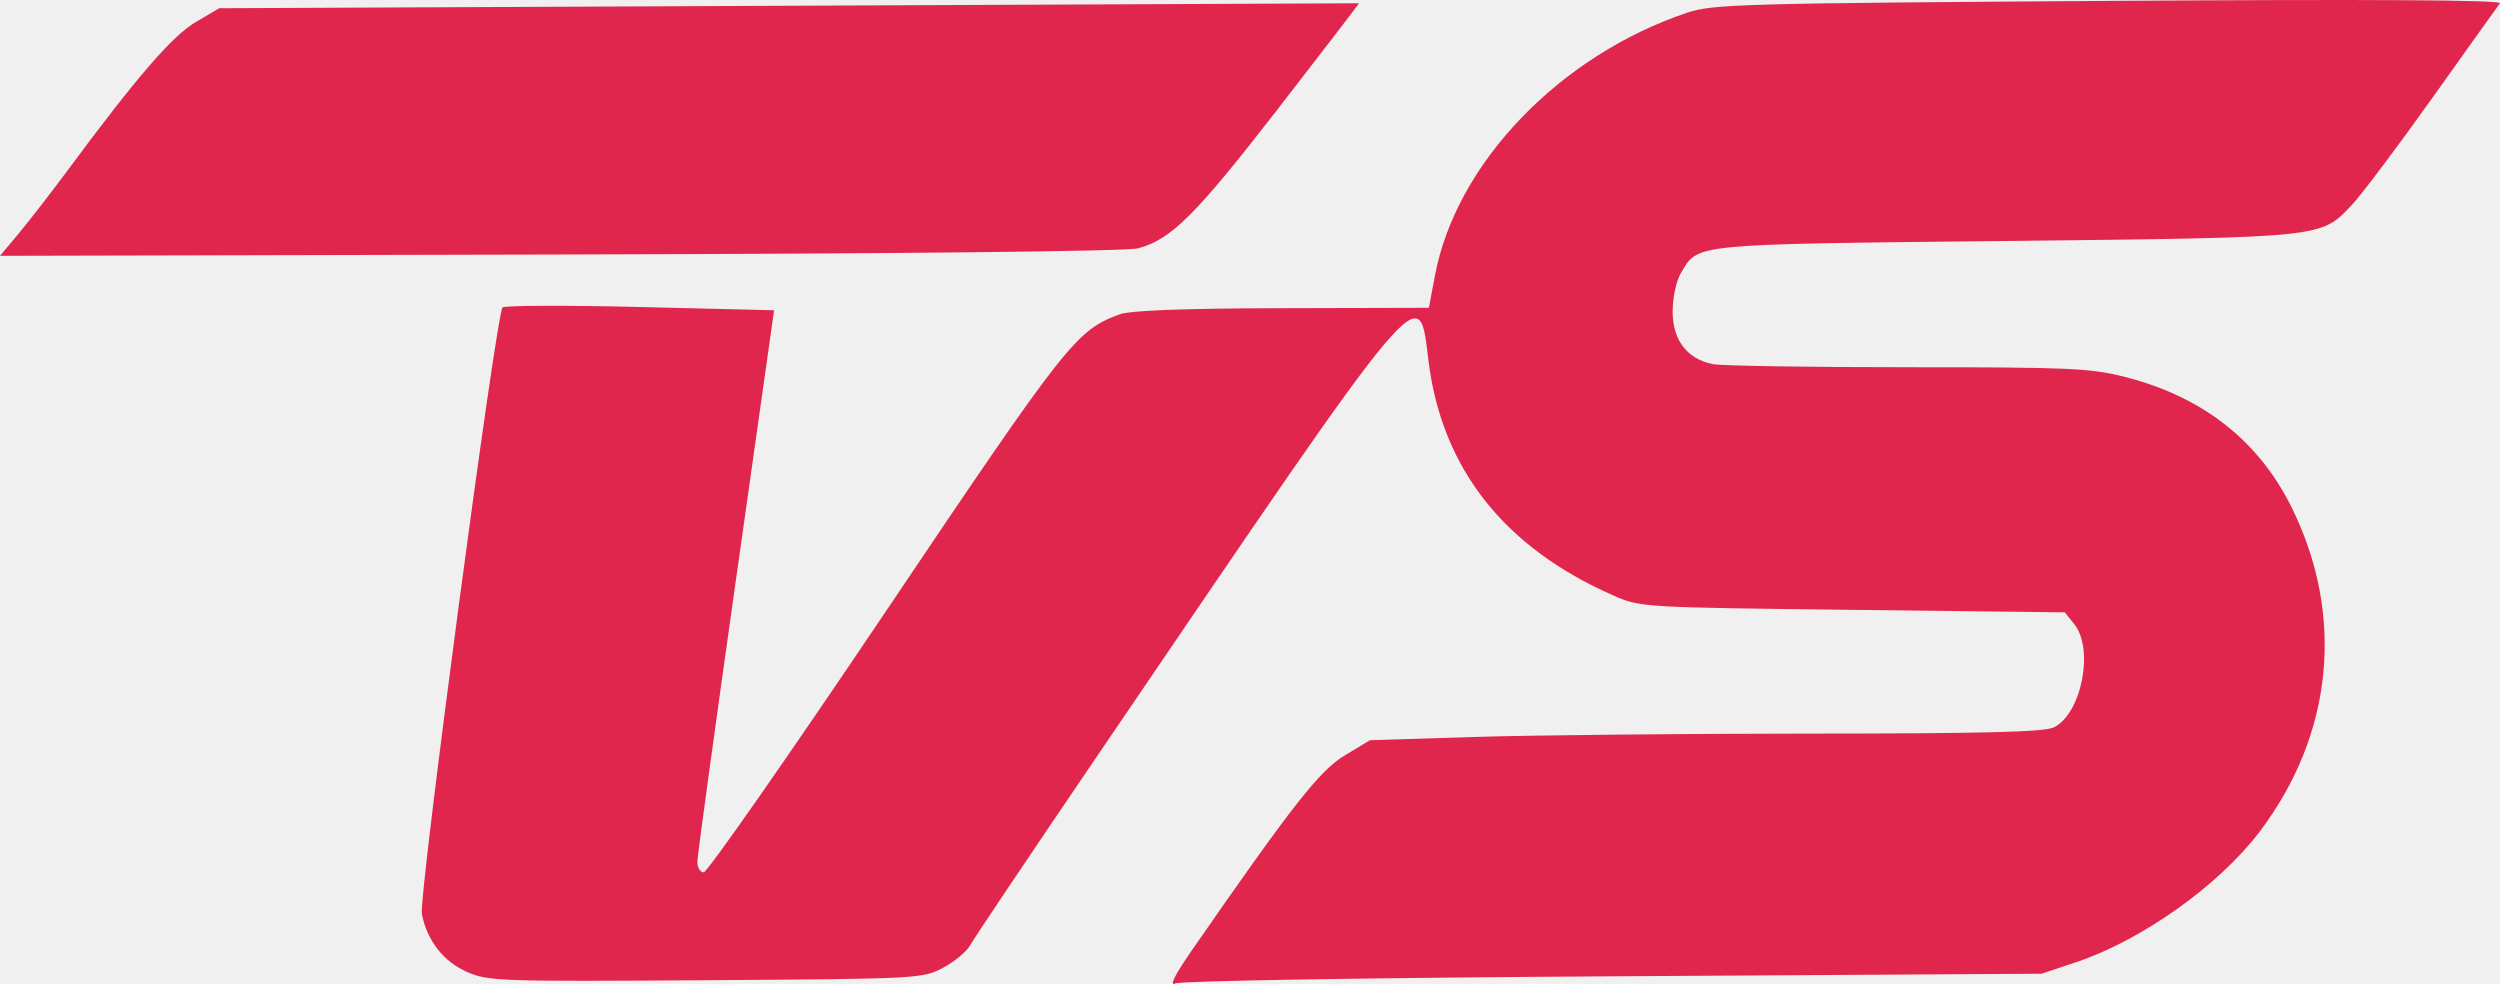
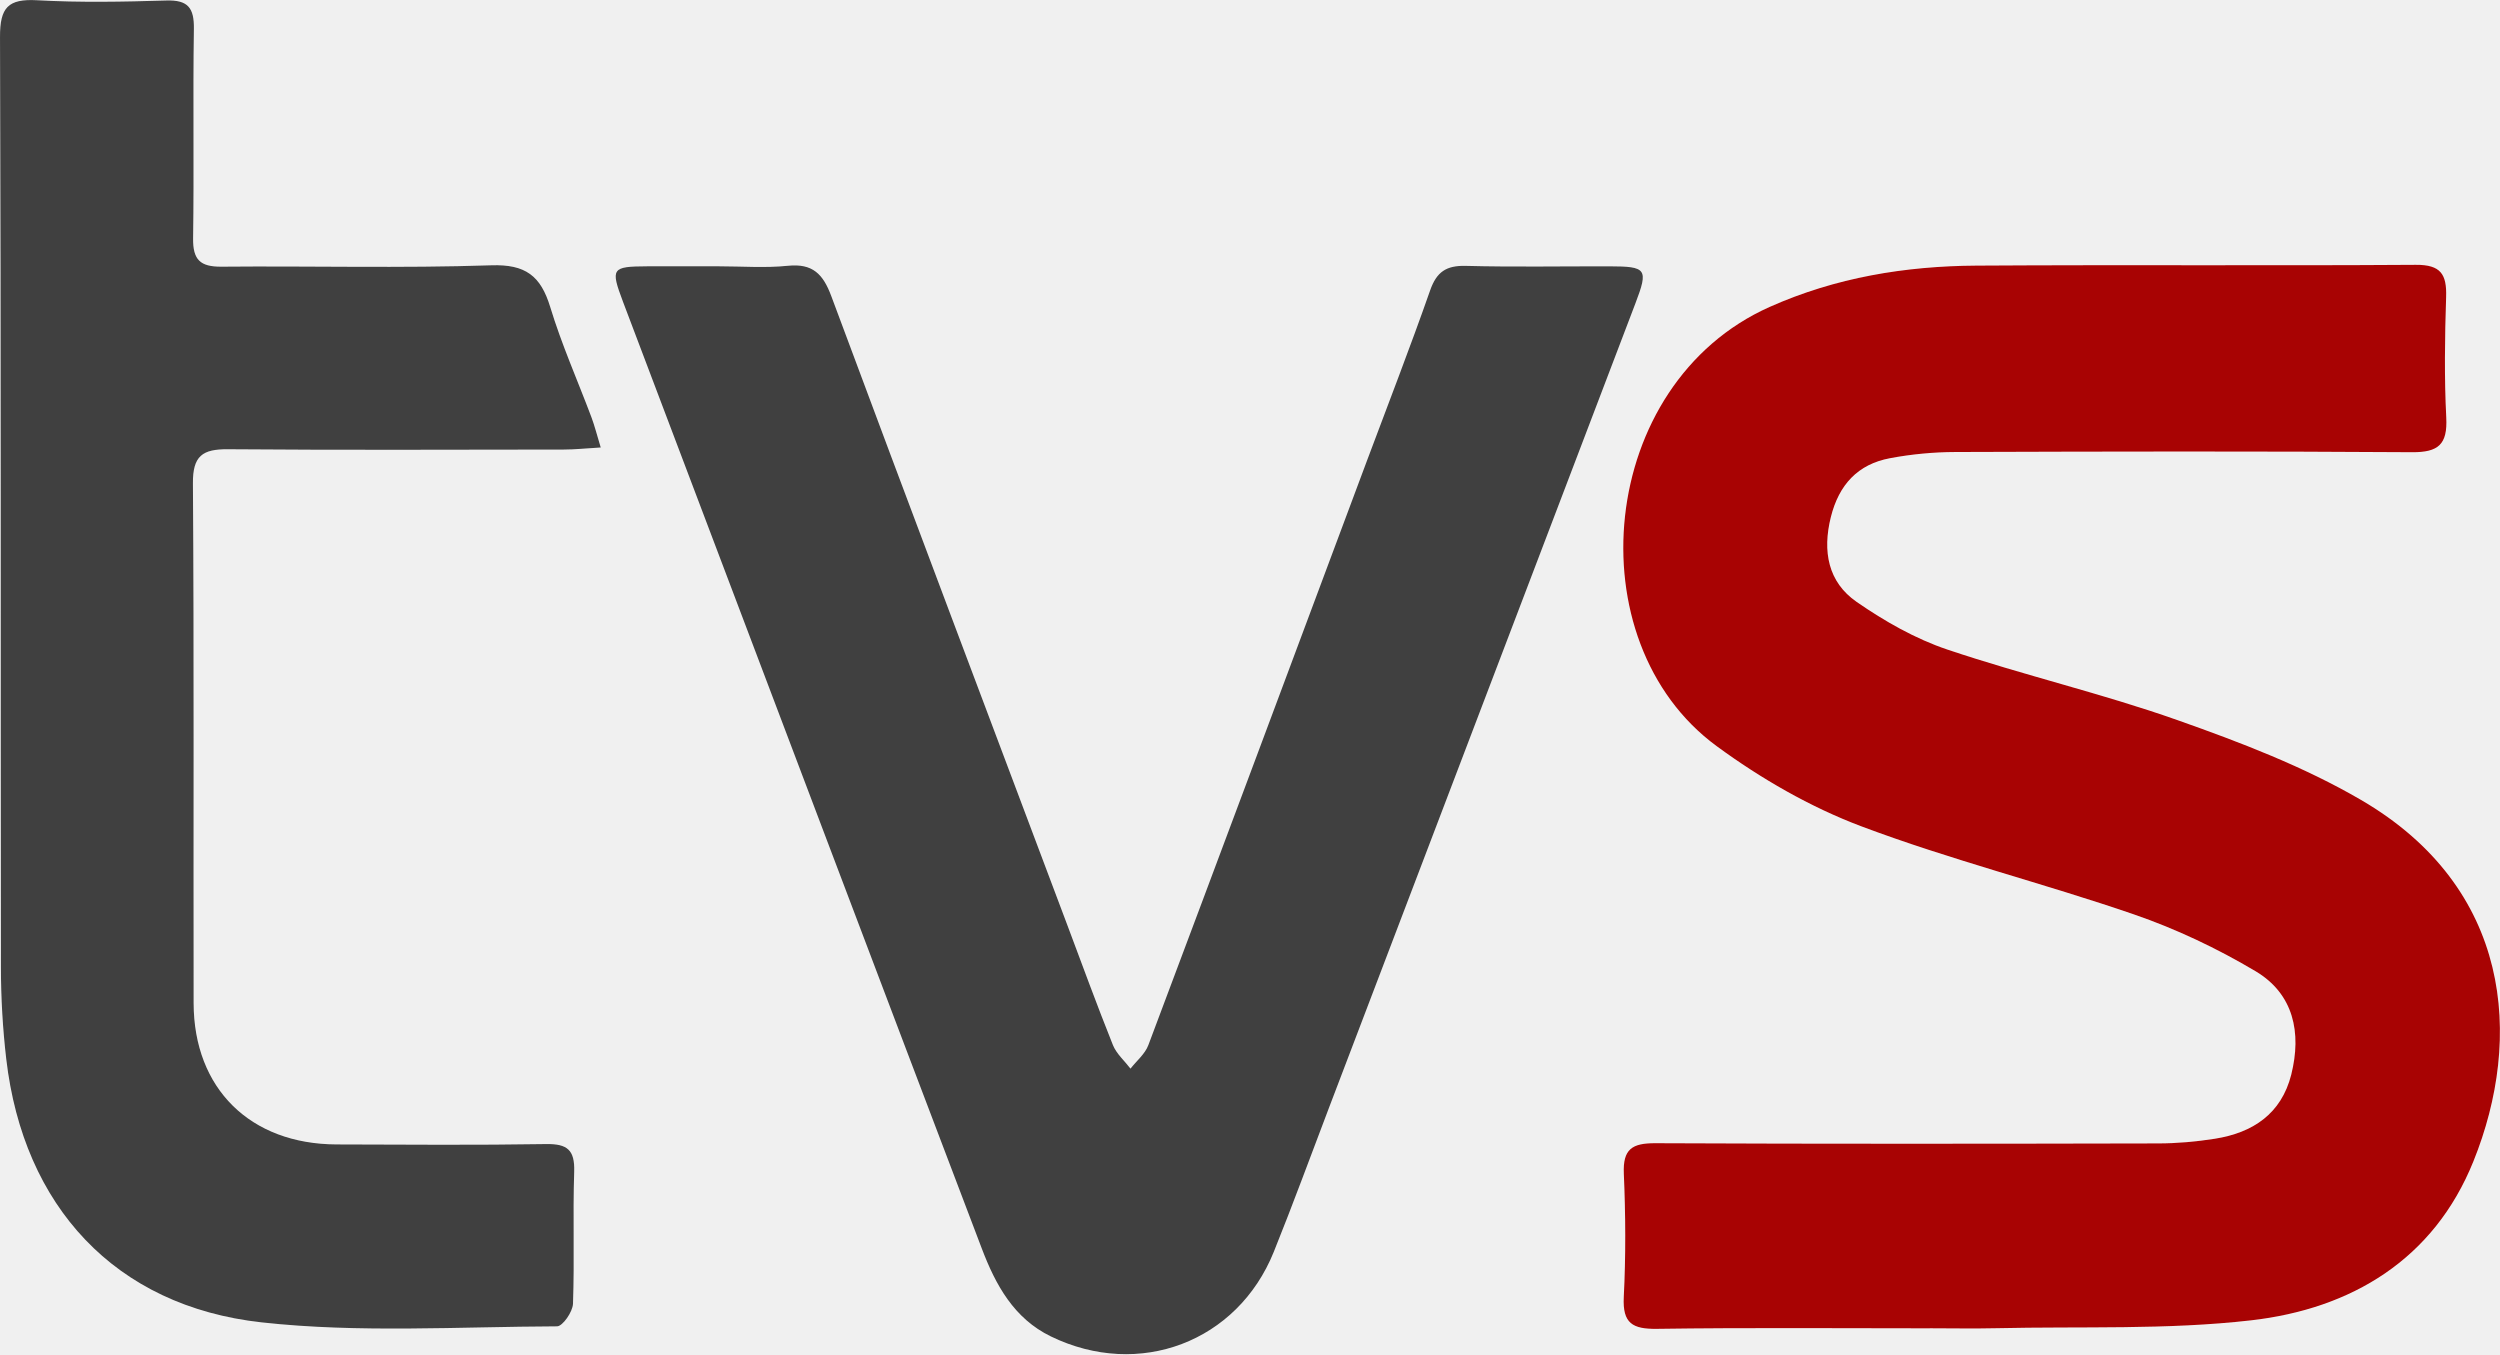
- <svg xmlns="http://www.w3.org/2000/svg" id="svg2" height="248.36" viewBox="0 0 631.053 248.36" width="631.05" version="1.1">
-   <path id="path4138" fill="#e1264d" d="m300.69 240.1c25.563-36.866 32.384-45.569 38.717-49.395l6.392-3.861 26.531-0.826c14.592-0.454 52.737-0.835 84.767-0.845 44.036-0.014 58.998-0.399 61.361-1.58 6.997-3.496 10.192-19.798 5.112-26.076l-2.388-2.951-53.549-0.625c-53.245-0.621-53.589-0.642-60.424-3.646-27.491-12.081-43.191-31.96-46.605-59.014-2.59-20.515 0.382-24.051-83.639 99.535-16.826 24.75-31.268 46.264-32.092 47.808-0.824 1.545-3.87 4.076-6.769 5.625-5.205 2.781-5.955 2.821-59.978 3.179-52.162 0.345-54.967 0.247-60.279-2.103-5.951-2.632-10.107-7.99-11.366-14.65-0.812-4.295 18.786-151.57 20.369-153.07 0.541-0.513 16.185-0.562 34.764-0.109l33.78 0.824-9.639 68.125c-5.301 37.469-9.674 69.391-9.717 70.938-0.043 1.55 0.669 2.812 1.588 2.812 0.917 0 21.589-29.616 45.938-65.814 45.82-68.117 48.078-70.987 59.041-75.029 2.69-0.992 15.987-1.498 41.026-1.562l37.046-0.095 1.547-8.201c5.338-28.291 31.527-55.541 63.736-66.318 6.376-2.133 14.106-2.348 106.46-2.953 66.294-0.434 99.263-0.235 98.627 0.597-0.525 0.688-8.162 11.375-16.97 23.75-8.808 12.375-18.003 24.605-20.433 27.177-7.863 8.325-6.655 8.2-87.637 9.08-79.781 0.867-77.289 0.618-81.749 8.168-1.153 1.951-2.044 6.165-2.044 9.66 0 7.209 3.642 11.956 10.174 13.262 2.139 0.428 24.259 0.778 49.157 0.778 41.01 0 46.178 0.233 54.937 2.473 19.563 5.003 33.691 16.095 42.016 32.985 13.441 27.269 10.457 57.254-8.14 81.811-10.232 13.511-29.744 27.385-46.269 32.901l-8.75 2.921-108.12 0.651c-61.733 0.372-109.16 1.145-110.54 1.801-1.591 0.758-0.219-2.017 4.022-8.133zm-295.98-181.15c2.589-3.094 8.25-10.406 12.581-16.25 17.304-23.349 26.249-33.69 32.135-37.15l5.912-3.475 143.75-0.625c79.062-0.344 143.84-0.625 143.95-0.625 0.11 0-9.102 12.001-20.471 26.669-20.798 26.835-26.914 32.933-35.289 35.188-2.81 0.757-58.617 1.353-145.91 1.559l-141.36 0.334 4.707-5.625z" />
+ <svg xmlns="http://www.w3.org/2000/svg" width="600" height="324.99" preserveAspectRatio="xMinYMid" version="1.1" viewBox="-463 265 600 324.99">
+   <g transform="translate(252 136.5)">
+     <path d="m-251.84 447.3c5.281 0 10.562 0.106 15.85-0.013 20.418-0.469 40.999 0.419 61.205-1.887 24.125-2.75 43.906-14.6 53.412-38.143 12-29.725 9.156-65.699-26.95-86.749-13.75-8.019-28.956-13.831-44.031-19.156-18.15-6.412-37-10.8-55.262-16.95-7.687-2.587-15.062-6.794-21.762-11.437-6.875-4.762-8.231-12.137-6.187-20.35 1.938-7.762 6.456-12.687 14.187-14.125 5.156-0.975 10.469-1.475 15.712-1.5 36.531-0.125 73.062-0.188 109.59 0.062 6.337 0.037 8.531-1.887 8.2-8.312-0.5-9.625-0.362-19.3-0.044-28.937 0.188-5.475-1.281-7.775-7.287-7.737-35.156 0.237-70.312-0.037-105.45 0.188-17.106 0.113-33.75 2.85-49.612 9.912-41.356 18.425-46.968 80.268-12.75 105.4 10.612 7.787 22.45 14.625 34.725 19.25 21.437 8.075 43.787 13.687 65.468 21.156 10.1 3.475 19.962 8.156 29.15 13.612 9.187 5.45 11.125 14.775 8.594 24.831-2.375 9.406-9.219 13.937-18.312 15.375-4.512 0.725-9.125 1.125-13.687 1.137-40.212 0.087-80.424 0.144-120.62-0.062-5.562-0.019-7.8 1.406-7.562 7.3 0.425 9.875 0.487 19.781 0 29.637-0.325 6.331 2.125 7.7 7.962 7.625 21.812-0.312 43.643-0.125 65.474-0.125zm-290.6-254.89c-5.75 0-11.487-0.025-17.231 0-8.587 0.037-8.875 0.462-5.825 8.544l49.731 131.29c12.106 31.962 24.206 63.937 36.375 95.874 3.312 8.75 7.706 16.812 16.6 21.125 21.15 10.262 44.749 1.337 53.487-20.293 4.637-11.487 8.887-23.125 13.294-34.706 24.5-64.312 49.012-128.62 73.499-192.94 3.156-8.275 2.712-8.887-6.262-8.906-11.487-0.019-22.981 0.188-34.462-0.1-4.625-0.125-6.956 1.4-8.525 5.862-4.775 13.637-10.019 27.112-15.075 40.649-17.5 46.849-34.962 93.705-52.562 140.52-0.794 2.106-2.812 3.75-4.275 5.625-1.438-1.875-3.375-3.562-4.212-5.669-3.837-9.581-7.375-19.281-11-28.95-18.906-50.249-37.875-100.45-56.587-150.77-1.981-5.325-4.469-7.9-10.419-7.294-5.462 0.55-11.019 0.125-16.531 0.125zm-28.375 43.487c-0.937-3.087-1.475-5.25-2.25-7.312-3.312-8.8-7.15-17.437-9.875-26.406-2.288-7.481-5.919-10.294-14.175-10.019-21.562 0.731-43.174 0.125-64.762 0.331-5.075 0.044-6.85-1.65-6.775-6.769 0.237-16.769-0.062-33.543 0.188-50.312 0.062-5.044-1.438-6.969-6.65-6.812-10.325 0.325-20.687 0.525-31-0.05-6.969-0.387-8.912 1.75-8.887 8.812 0.263 74.449 0.125 148.9 0.219 223.35 0 7.331 0.437 14.7 1.281 21.981 4.112 35.231 26.043 59.287 61.312 63.174 23.375 2.581 47.231 1.038 70.874 0.95 1.337 0 3.75-3.487 3.825-5.425 0.375-10.562-0.062-21.137 0.287-31.7 0.169-5.206-1.644-6.706-6.725-6.625-16.762 0.269-33.531 0.138-50.299 0.087-20.706-0.062-34.275-13.387-34.312-33.893-0.075-41.587 0.125-83.174-0.169-124.77-0.05-6.606 2.312-8.212 8.375-8.162 26.875 0.225 53.749 0.113 80.624 0.075 2.65 0 5.294-0.287 8.9-0.5z" fill="#fff" stroke-width="6.25" />
+     <path d="m-251.84 447.3c-21.831 0-43.656-0.188-65.48 0.125-5.85 0.075-8.294-1.294-7.975-7.625 0.5-9.856 0.437-19.768 0.013-29.637-0.25-5.894 1.988-7.312 7.55-7.294 40.206 0.187 80.418 0.137 120.62 0.05 4.562 0 9.187-0.412 13.7-1.125 9.087-1.438 15.937-5.981 18.312-15.387 2.519-10.062 0.587-19.375-8.594-24.831-9.187-5.456-19.044-10.137-29.143-13.612-21.687-7.469-44.031-13.081-65.468-21.156-12.275-4.625-24.112-11.462-34.718-19.25-34.225-25.125-28.612-86.974 12.75-105.4 15.85-7.062 32.5-9.8 49.606-9.912 35.15-0.225 70.299 0.05 105.45-0.188 6-0.044 7.469 2.25 7.287 7.725-0.312 9.644-0.456 19.325 0.037 28.95 0.325 6.419-1.875 8.344-8.206 8.3-36.531-0.25-73.062-0.175-109.59-0.05-5.25 0.019-10.562 0.519-15.706 1.488-7.75 1.45-12.262 6.375-14.2 14.125-2.044 8.219-0.687 15.594 6.187 20.356 6.706 4.644 14.081 8.85 21.768 11.437 18.262 6.15 37.125 10.537 55.268 16.95 15.075 5.325 30.287 11.137 44.031 19.15 36.106 21.05 38.956 57.024 26.956 86.749-9.5 23.55-29.281 35.4-53.406 38.15-20.212 2.312-40.787 1.419-61.205 1.887-5.281 0.125-10.562 0.013-15.85 0.013z" fill="#a80303" />
+     <path d="m-542.43 192.41c5.512 0 11.062 0.437 16.531-0.125 5.95-0.6 8.437 1.975 10.419 7.3 18.719 50.312 37.687 100.52 56.581 150.77 3.625 9.669 7.169 19.375 11 28.95 0.85 2.112 2.788 3.787 4.219 5.662 1.456-1.863 3.481-3.513 4.275-5.625 17.6-46.812 35.062-93.661 52.562-140.51 5.062-13.537 10.3-27.012 15.075-40.649 1.562-4.462 3.894-5.987 8.531-5.875 11.487 0.3 22.981 0.087 34.468 0.106 8.975 0.019 9.419 0.625 6.269 8.9l-73.499 192.94c-4.412 11.575-8.662 23.218-13.294 34.706-8.725 21.625-32.331 30.562-53.481 20.293-8.894-4.312-13.281-12.375-16.606-21.125-12.162-31.937-24.262-63.912-36.375-95.874l-49.718-131.3c-3.05-8.081-2.75-8.5 5.831-8.544 5.75-0.025 11.487 0 17.231 0zm-28.375 43.487c-3.6 0.206-6.25 0.5-8.894 0.5-26.875 0.031-53.749 0.144-80.624-0.075-6.062-0.044-8.425 1.562-8.375 8.169 0.287 41.593 0.094 83.186 0.169 124.77 0.037 20.512 13.606 33.837 34.312 33.9 16.769 0.05 33.537 0.188 50.299-0.087 5.081-0.081 6.894 1.419 6.725 6.625-0.344 10.562 0.094 21.143-0.287 31.7-0.062 1.938-2.487 5.425-3.831 5.425-23.643 0.087-47.499 1.625-70.874-0.95-35.268-3.887-57.199-27.937-61.312-63.174-0.85-7.281-1.275-14.65-1.281-21.981-0.094-74.449 0.044-148.9-0.219-223.35-0.025-7.062 1.919-9.2 8.894-8.812 10.312 0.575 20.668 0.375 31 0.062 5.206-0.169 6.712 1.75 6.637 6.794-0.25 16.775 0.062 33.55-0.188 50.312-0.062 5.125 1.706 6.812 6.781 6.775 21.587-0.2 43.187 0.4 64.762-0.331 8.25-0.275 11.887 2.538 14.169 10.019 2.725 8.975 6.562 17.606 9.875 26.412 0.775 2.062 1.312 4.219 2.25 7.312z" fill="#404040" />
+   </g>
</svg>
